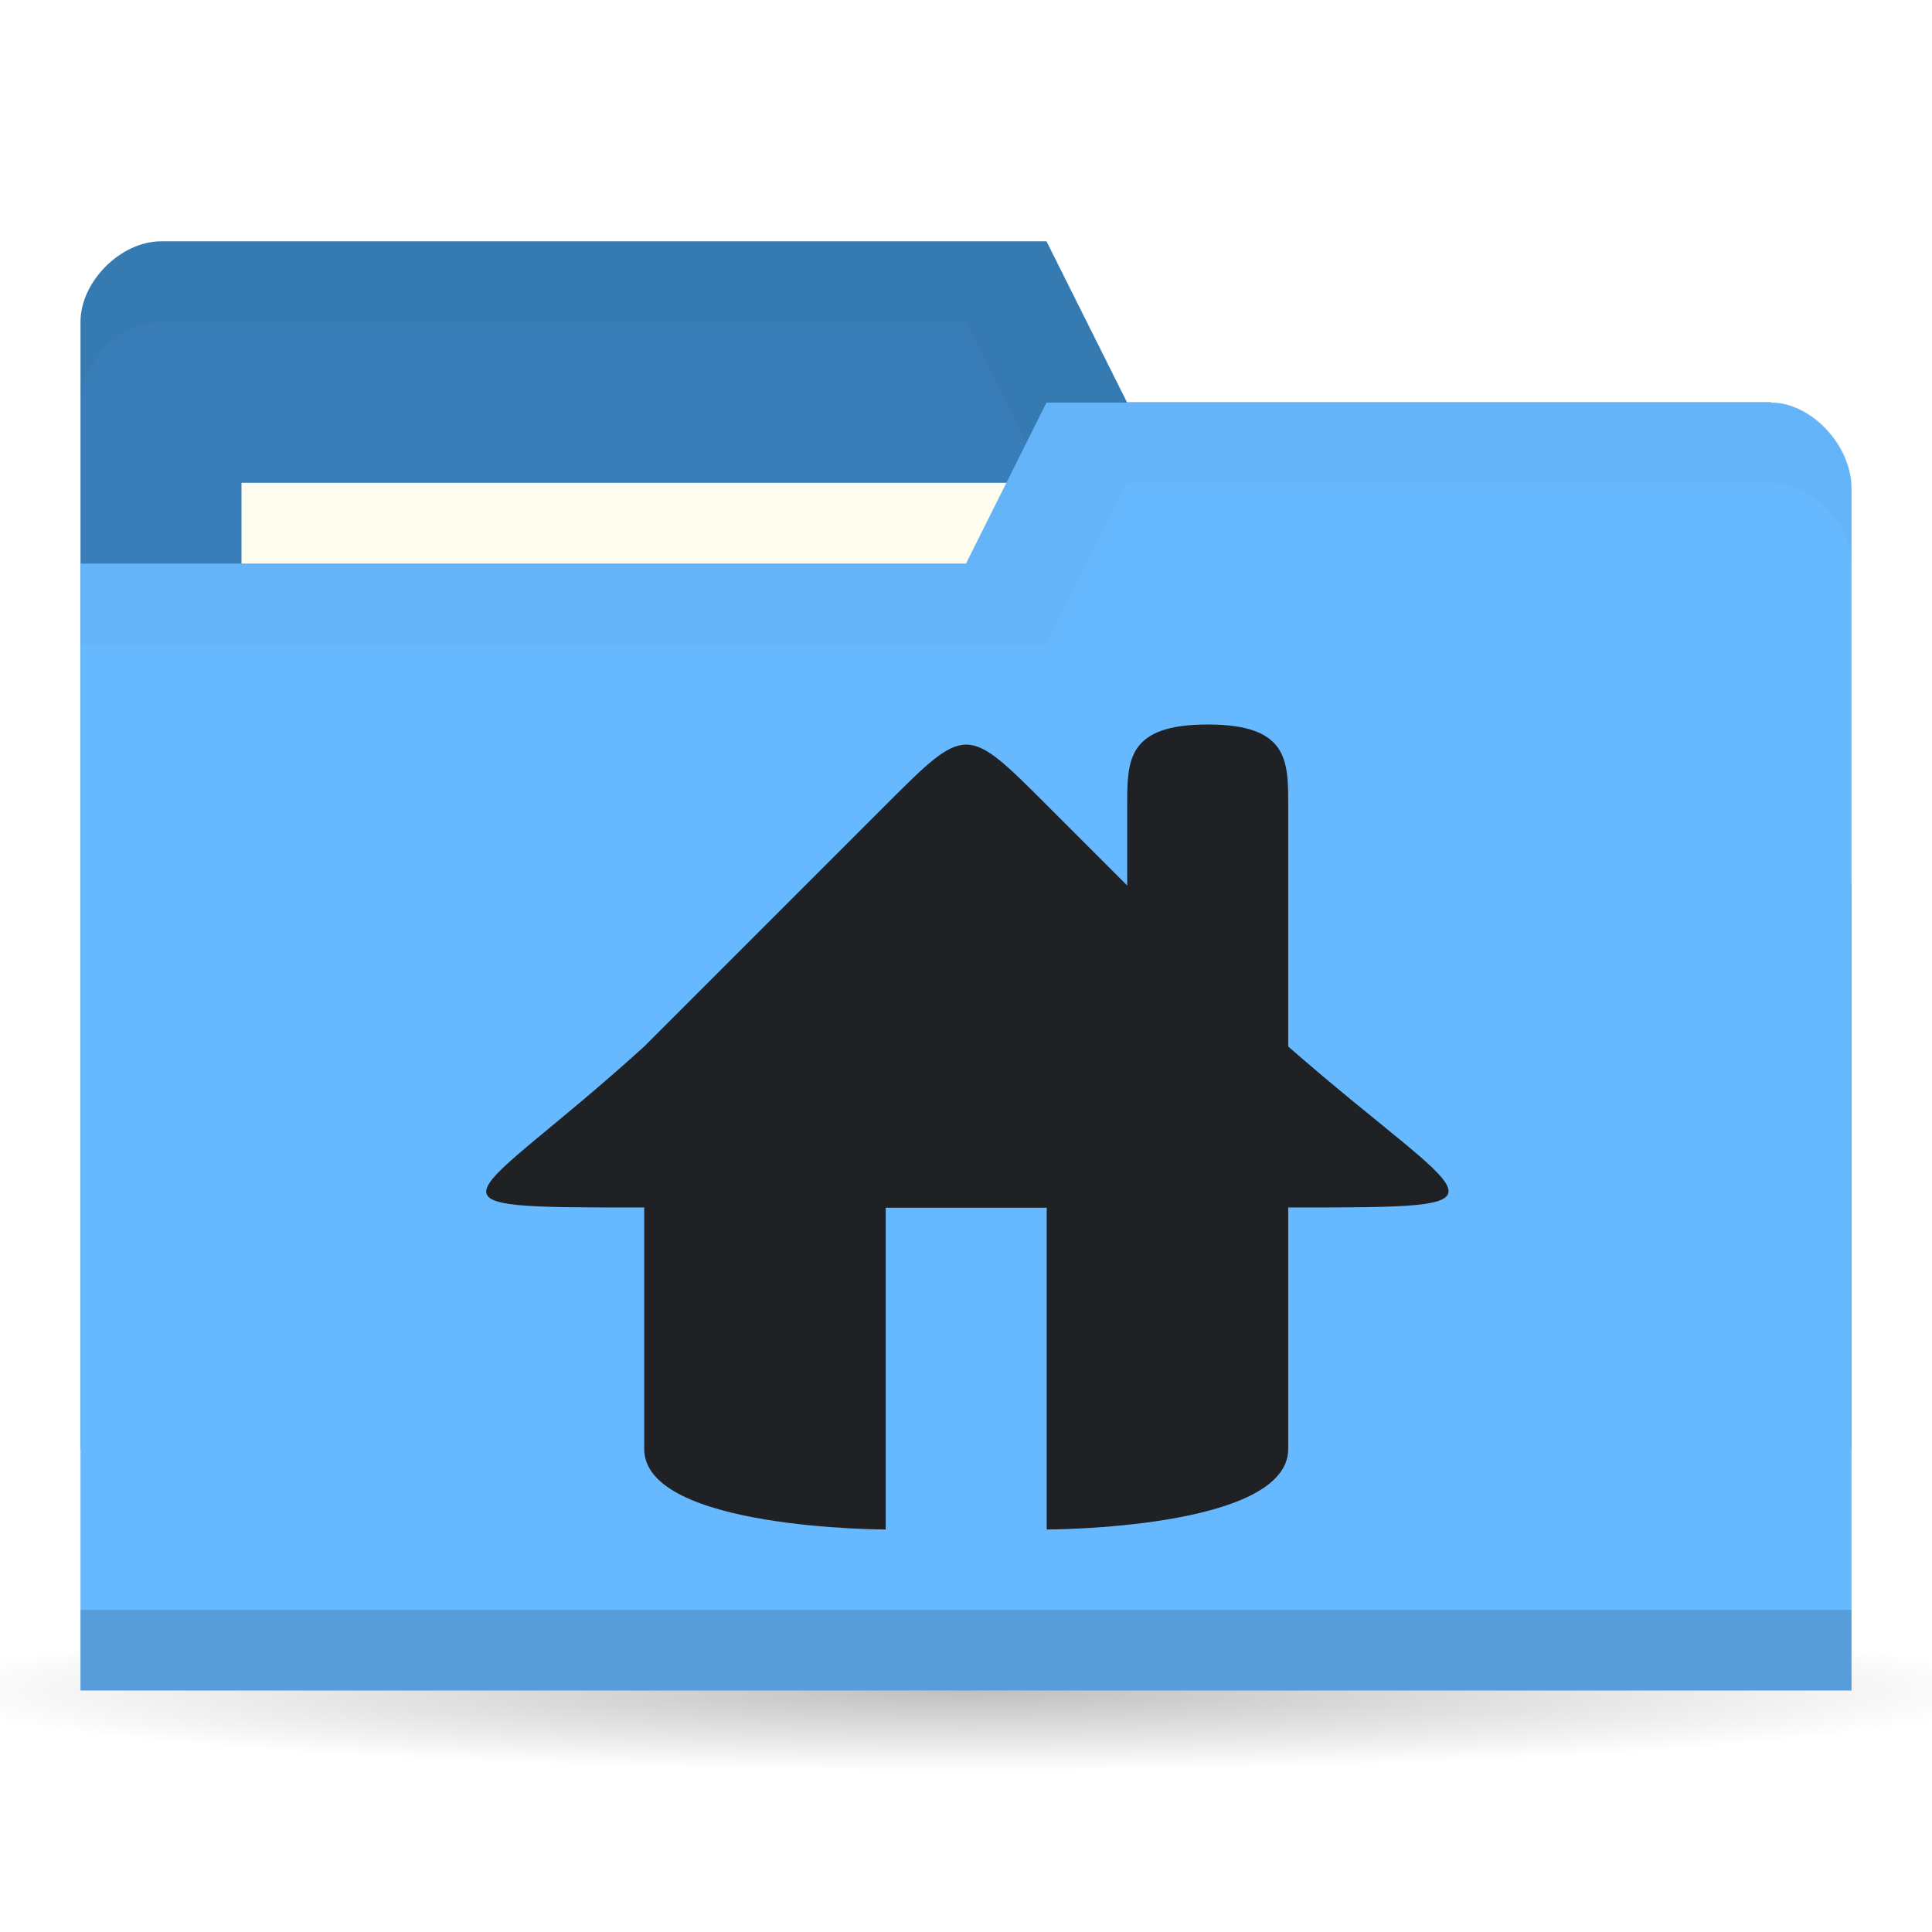
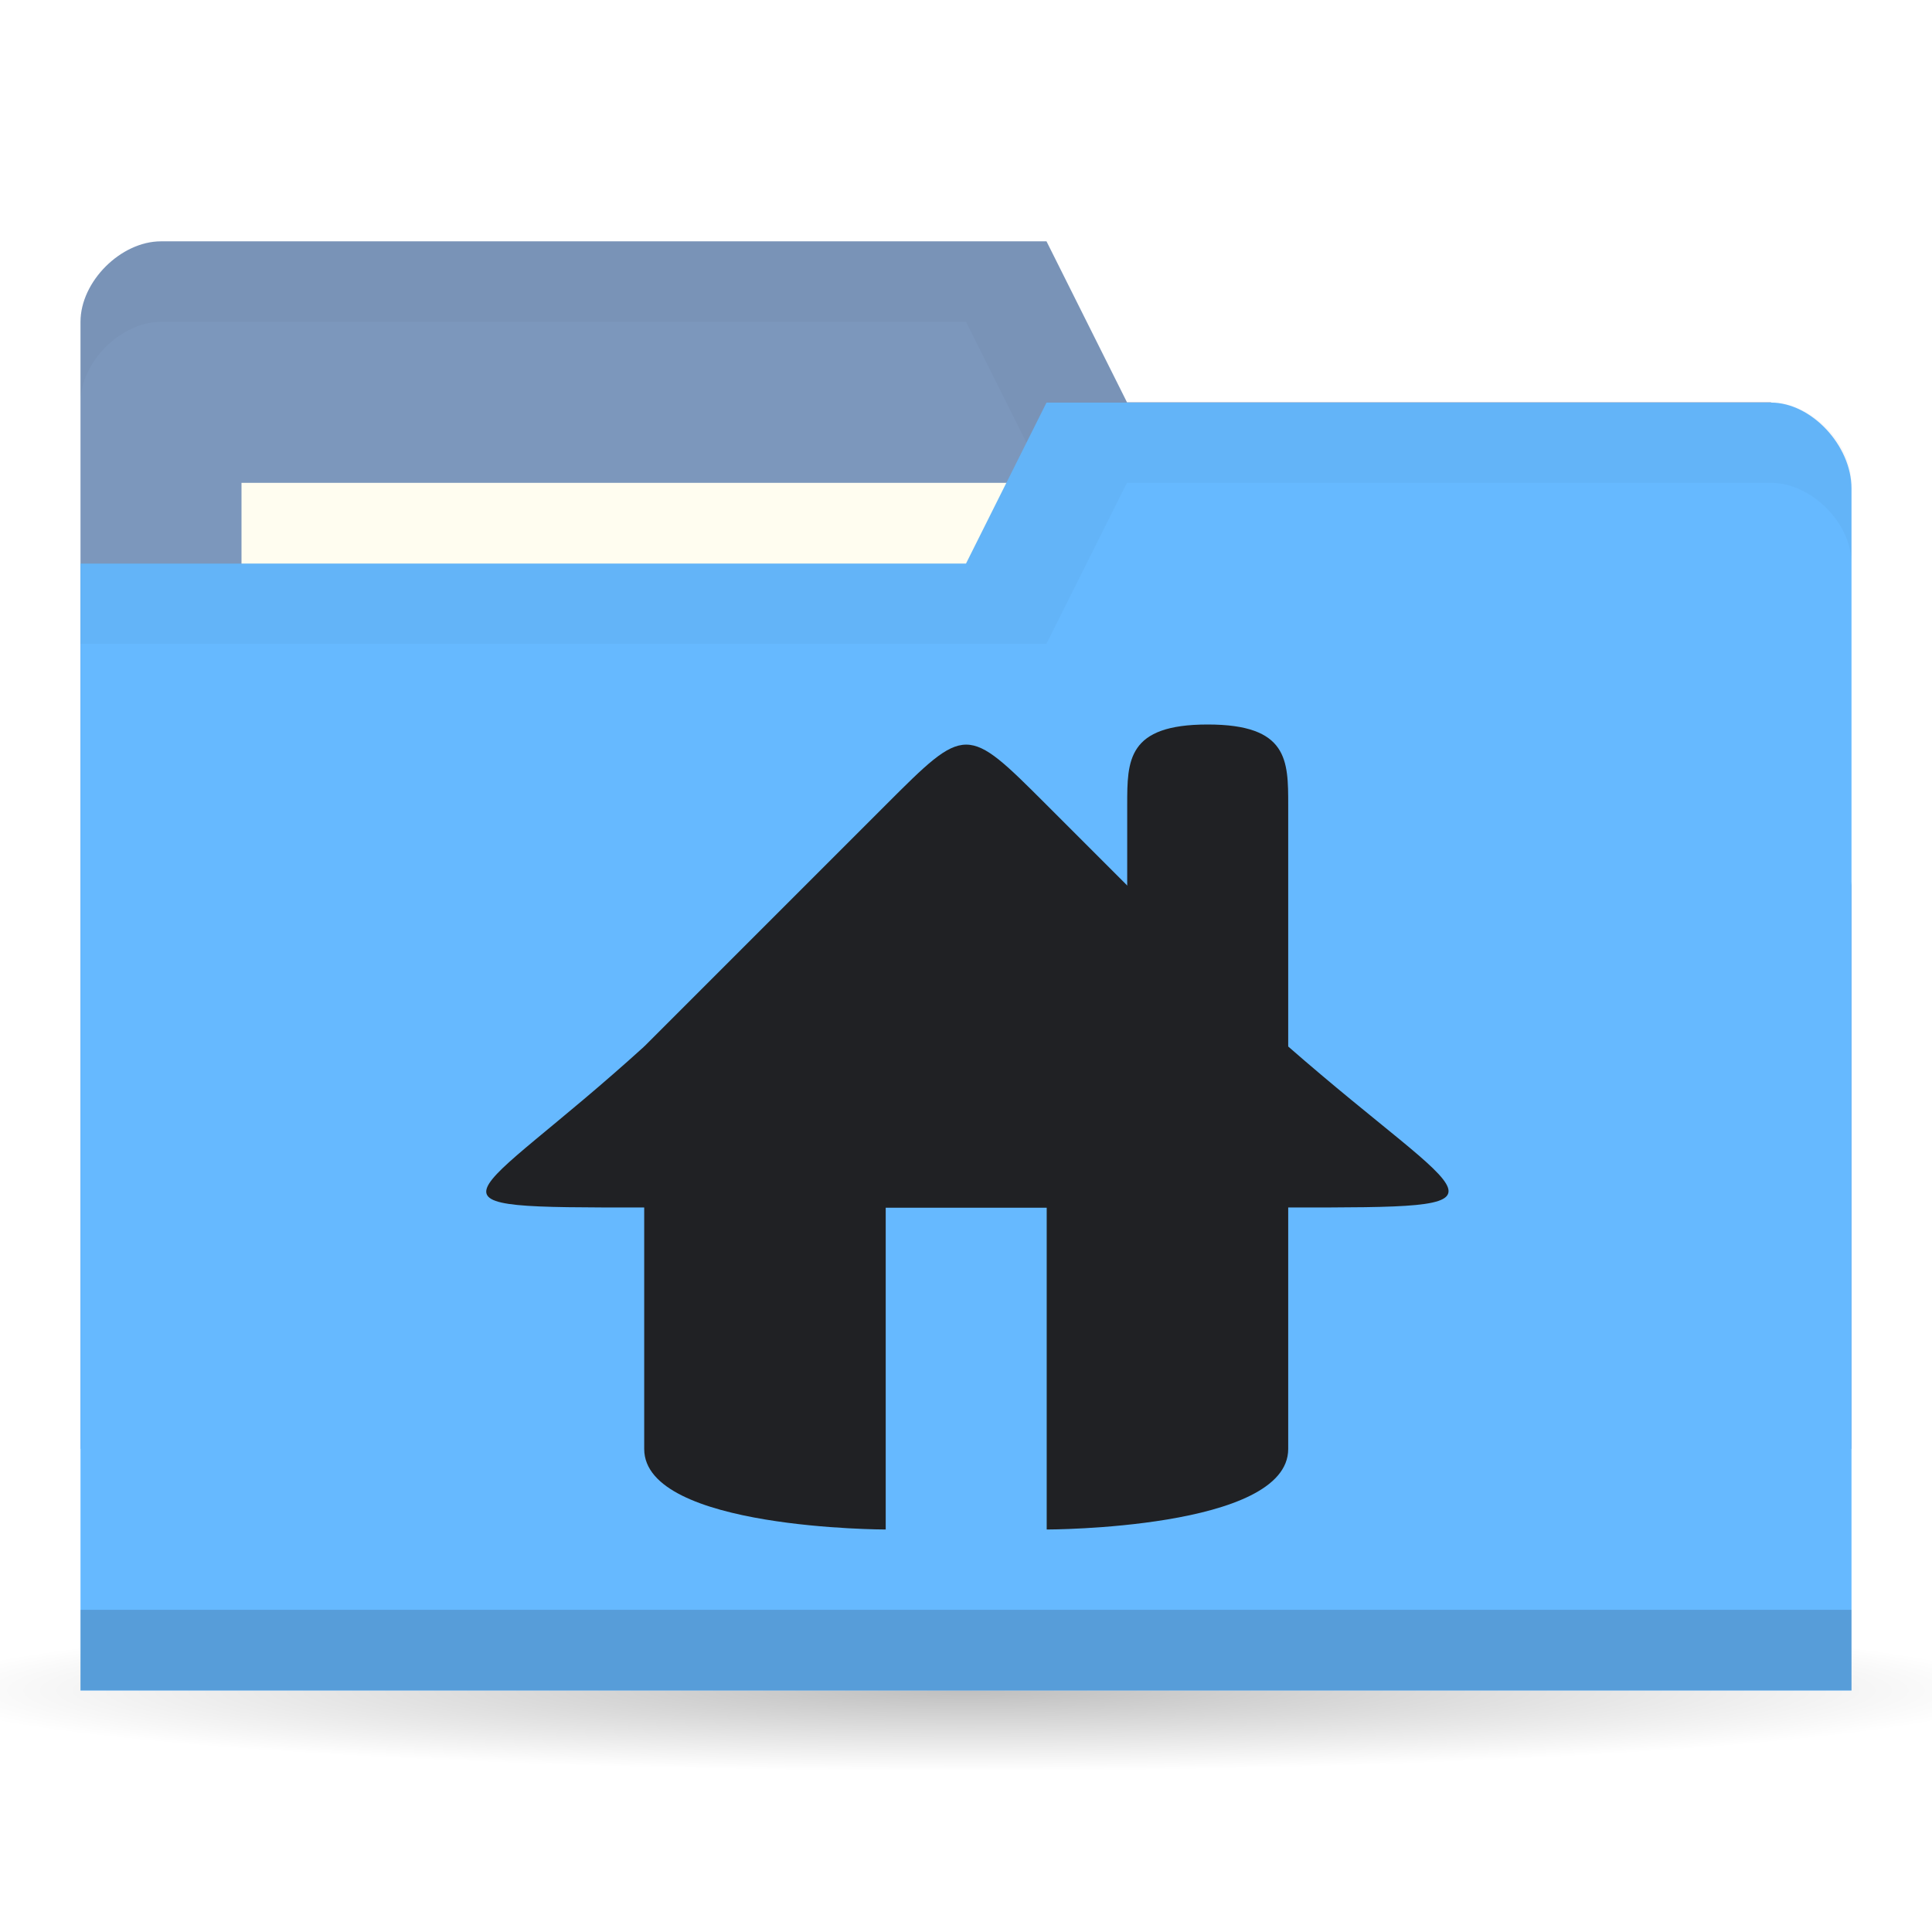
<svg xmlns="http://www.w3.org/2000/svg" viewBox="0 0 24 24">
  <defs>
    <radialGradient r="11" cy="19" cx="11" gradientTransform="matrix(1,0,0,0.09090909,0,17.27273)" gradientUnits="userSpaceOnUse" id="radialGradient3783">
      <stop style="stop-color:#000;stop-opacity:1" />
      <stop offset="1" style="stop-color:#000;stop-opacity:0" />
    </radialGradient>
  </defs>
  <g transform="translate(0,-1028.362)">
    <path d="M 22 19 A 11 1 0 1 1 0 19 11 1 0 1 1 22 19 z" transform="matrix(1.181818,0,0,1,-1,1030.362)" style="fill:url(#radialGradient3783);opacity:0.25;fill-opacity:1;stroke:none" />
-     <path d="m 1 1032.36 0 14 22 0 0 -7 -1 -6 -8 0 -1 -2 -11 0 c -0.5 0 -1 0.5 -1 1 z" style="fill:#387db7;fill-opacity:1;stroke:none" />
+     <path d="m 1 1032.36 0 14 22 0 0 -7 -1 -6 -8 0 -1 -2 -11 0 c -0.5 0 -1 0.5 -1 1 z" style="fill:#7c97bc;fill-opacity:1;stroke:none" />
    <path d="m 2 1031.36 c -0.5 0 -1 0.5 -1 1 l 0 1 c 0 -0.5 0.5 -1 1 -1 l 10 0 1 2 9 0 0 6 0 -1 0 -6 -8 0 -1 -2 z" style="fill:#000;opacity:0.03;fill-opacity:1;stroke:none" />
    <rect width="10" height="4" x="3" y="1034.36" style="fill:#fffdf0;fill-opacity:1;stroke:none" />
    <path d="m 23 1034.43 0 14.933 -22 0 0 -14 11 0 1 -2 9 0 c 0.5 0 1 0.533 1 1.067 z" style="fill:#66b9ff;fill-opacity:1;stroke:none" />
    <path d="m 1 1048.36 0 1 22 0 0 -1 z" style="fill:#000;opacity:0.15;fill-opacity:1;stroke:none" />
    <path d="m 13 1033.36 -1 2 -11 0 0 1 12 0 1 -2 8 0 c 0.5 0 1 0.5 1 1 l 0 -1 c 0 -0.5 -0.5 -1 -1 -1 z" style="fill:#000;opacity:0.03;fill-opacity:1;stroke:none" />
    <g transform="translate(3.962574,1033.362)" style="fill:#202124;opacity:1;fill-opacity:1">
      <path d="m 4.04 8 0 5 c 0 1 3 1 3 1 l 0 0 0 -4 2 0 0 4 0 0 c 0 0 3 0 3 -1 l 0 -5 z" style="fill:#202124" />
      <path d="m 4.04 8 c -2.203 2 -3 2 0 2 l 8 0 c 3 0 2.288 0 0 -2 l -3 -3 c -1 -1 -1 -1 -2 0 z" style="fill:#202124;stroke:none" />
      <path d="m 11.04 4 c 1 0 1 0.446 1 1 l 0 4 -2 0 0 -4 c 0 -0.554 0 -1 1 -1 z" style="fill:#202124;stroke:none" />
    </g>
  </g>
</svg>
